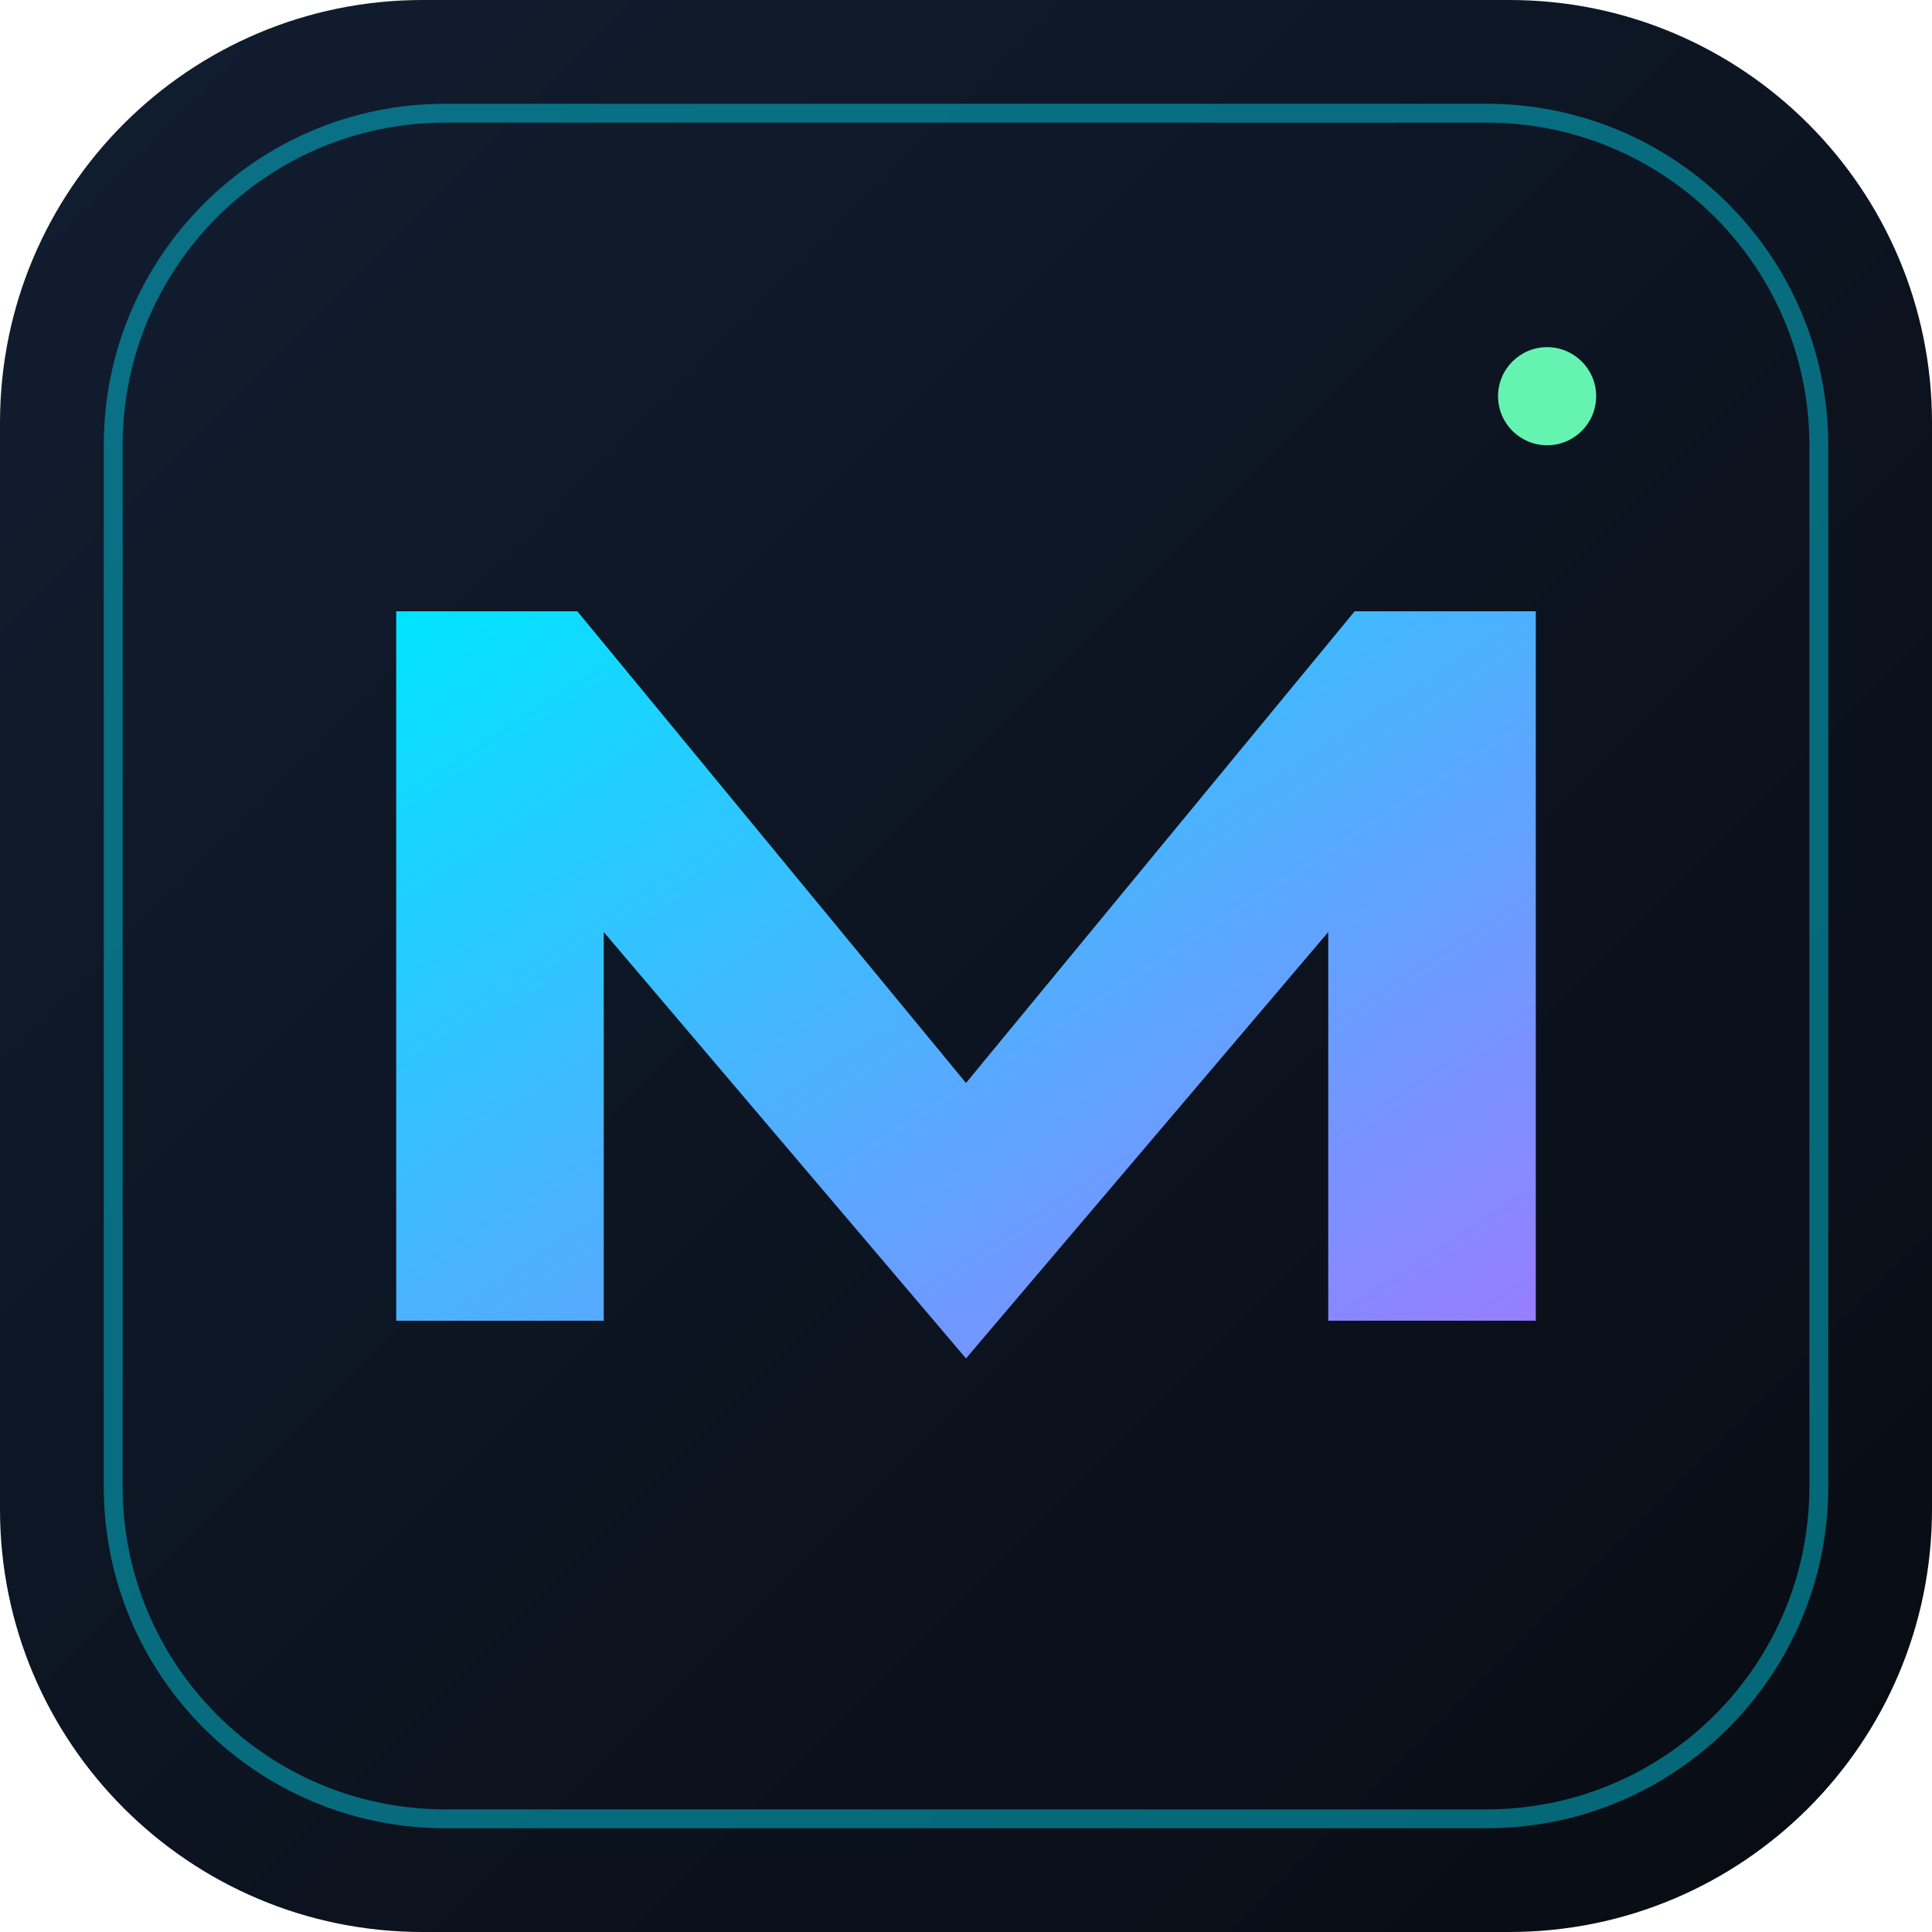
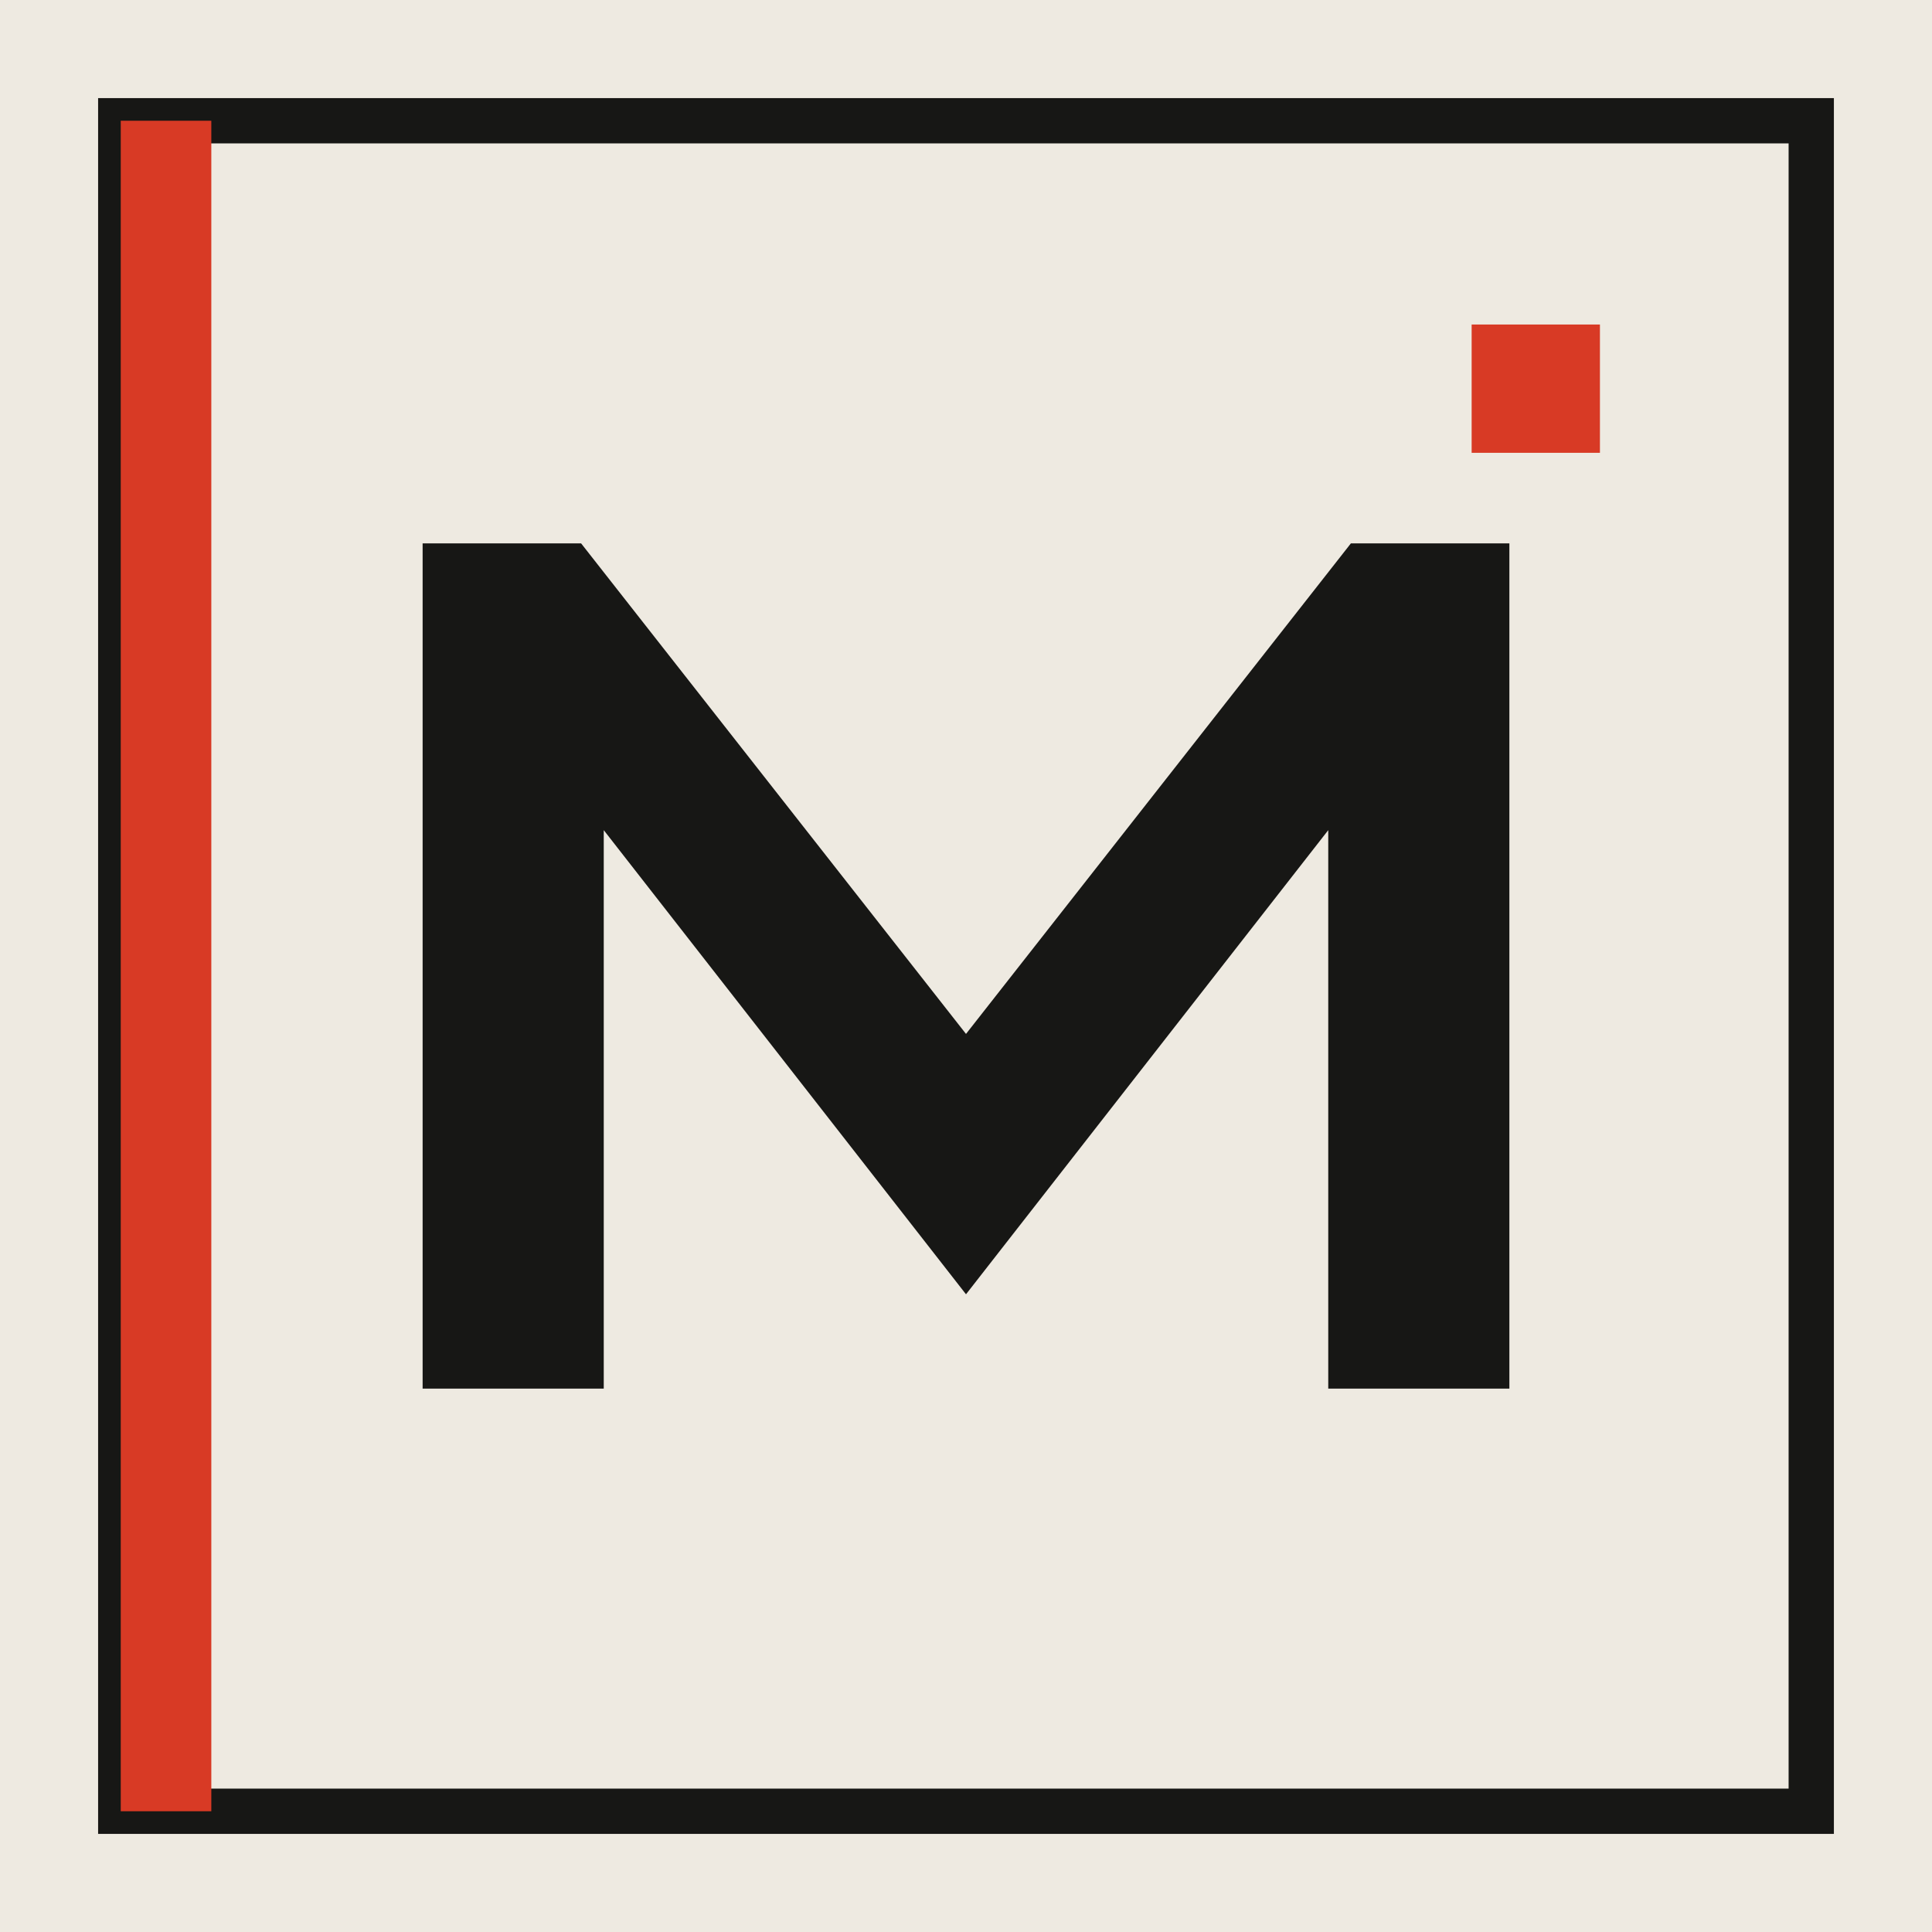
<svg xmlns="http://www.w3.org/2000/svg" viewBox="0 0 512 512">
-   <defs>
-     <linearGradient id="bg" x1="0" y1="0" x2="1" y2="1">
-       <stop offset="0" stop-color="#111e31" />
-       <stop offset="1" stop-color="#080b12" />
-     </linearGradient>
-     <linearGradient id="mark" x1="0" y1="0" x2="1" y2="1">
-       <stop offset="0" stop-color="#00e5ff" />
-       <stop offset="1" stop-color="#9b7bff" />
-     </linearGradient>
-   </defs>
-   <rect width="512" height="512" rx="112" fill="url(#bg)" />
-   <rect x="30" y="30" width="452" height="452" rx="88" fill="none" stroke="#00e5ff" stroke-opacity=".42" stroke-width="5" />
-   <path d="M105 350V162h48l103 125 103-125h48v188h-55V247l-96 113-96-113v103z" fill="url(#mark)" />
-   <circle cx="410" cy="105" r="13" fill="#65f3b2" />
+   <rect width="512" height="512" fill="#eeeae1" />
+   <rect x="32" y="32" width="448" height="448" fill="none" stroke="#171715" stroke-width="12" />
+   <rect x="32" y="32" width="24" height="448" fill="#d83a25" />
+   <path d="M112 368V144h42l102 130 102-130h42v224h-48V220L256 343 160 220v148z" fill="#171715" />
+   <rect x="390" y="86" width="34" height="34" fill="#d83a25" />
</svg>
